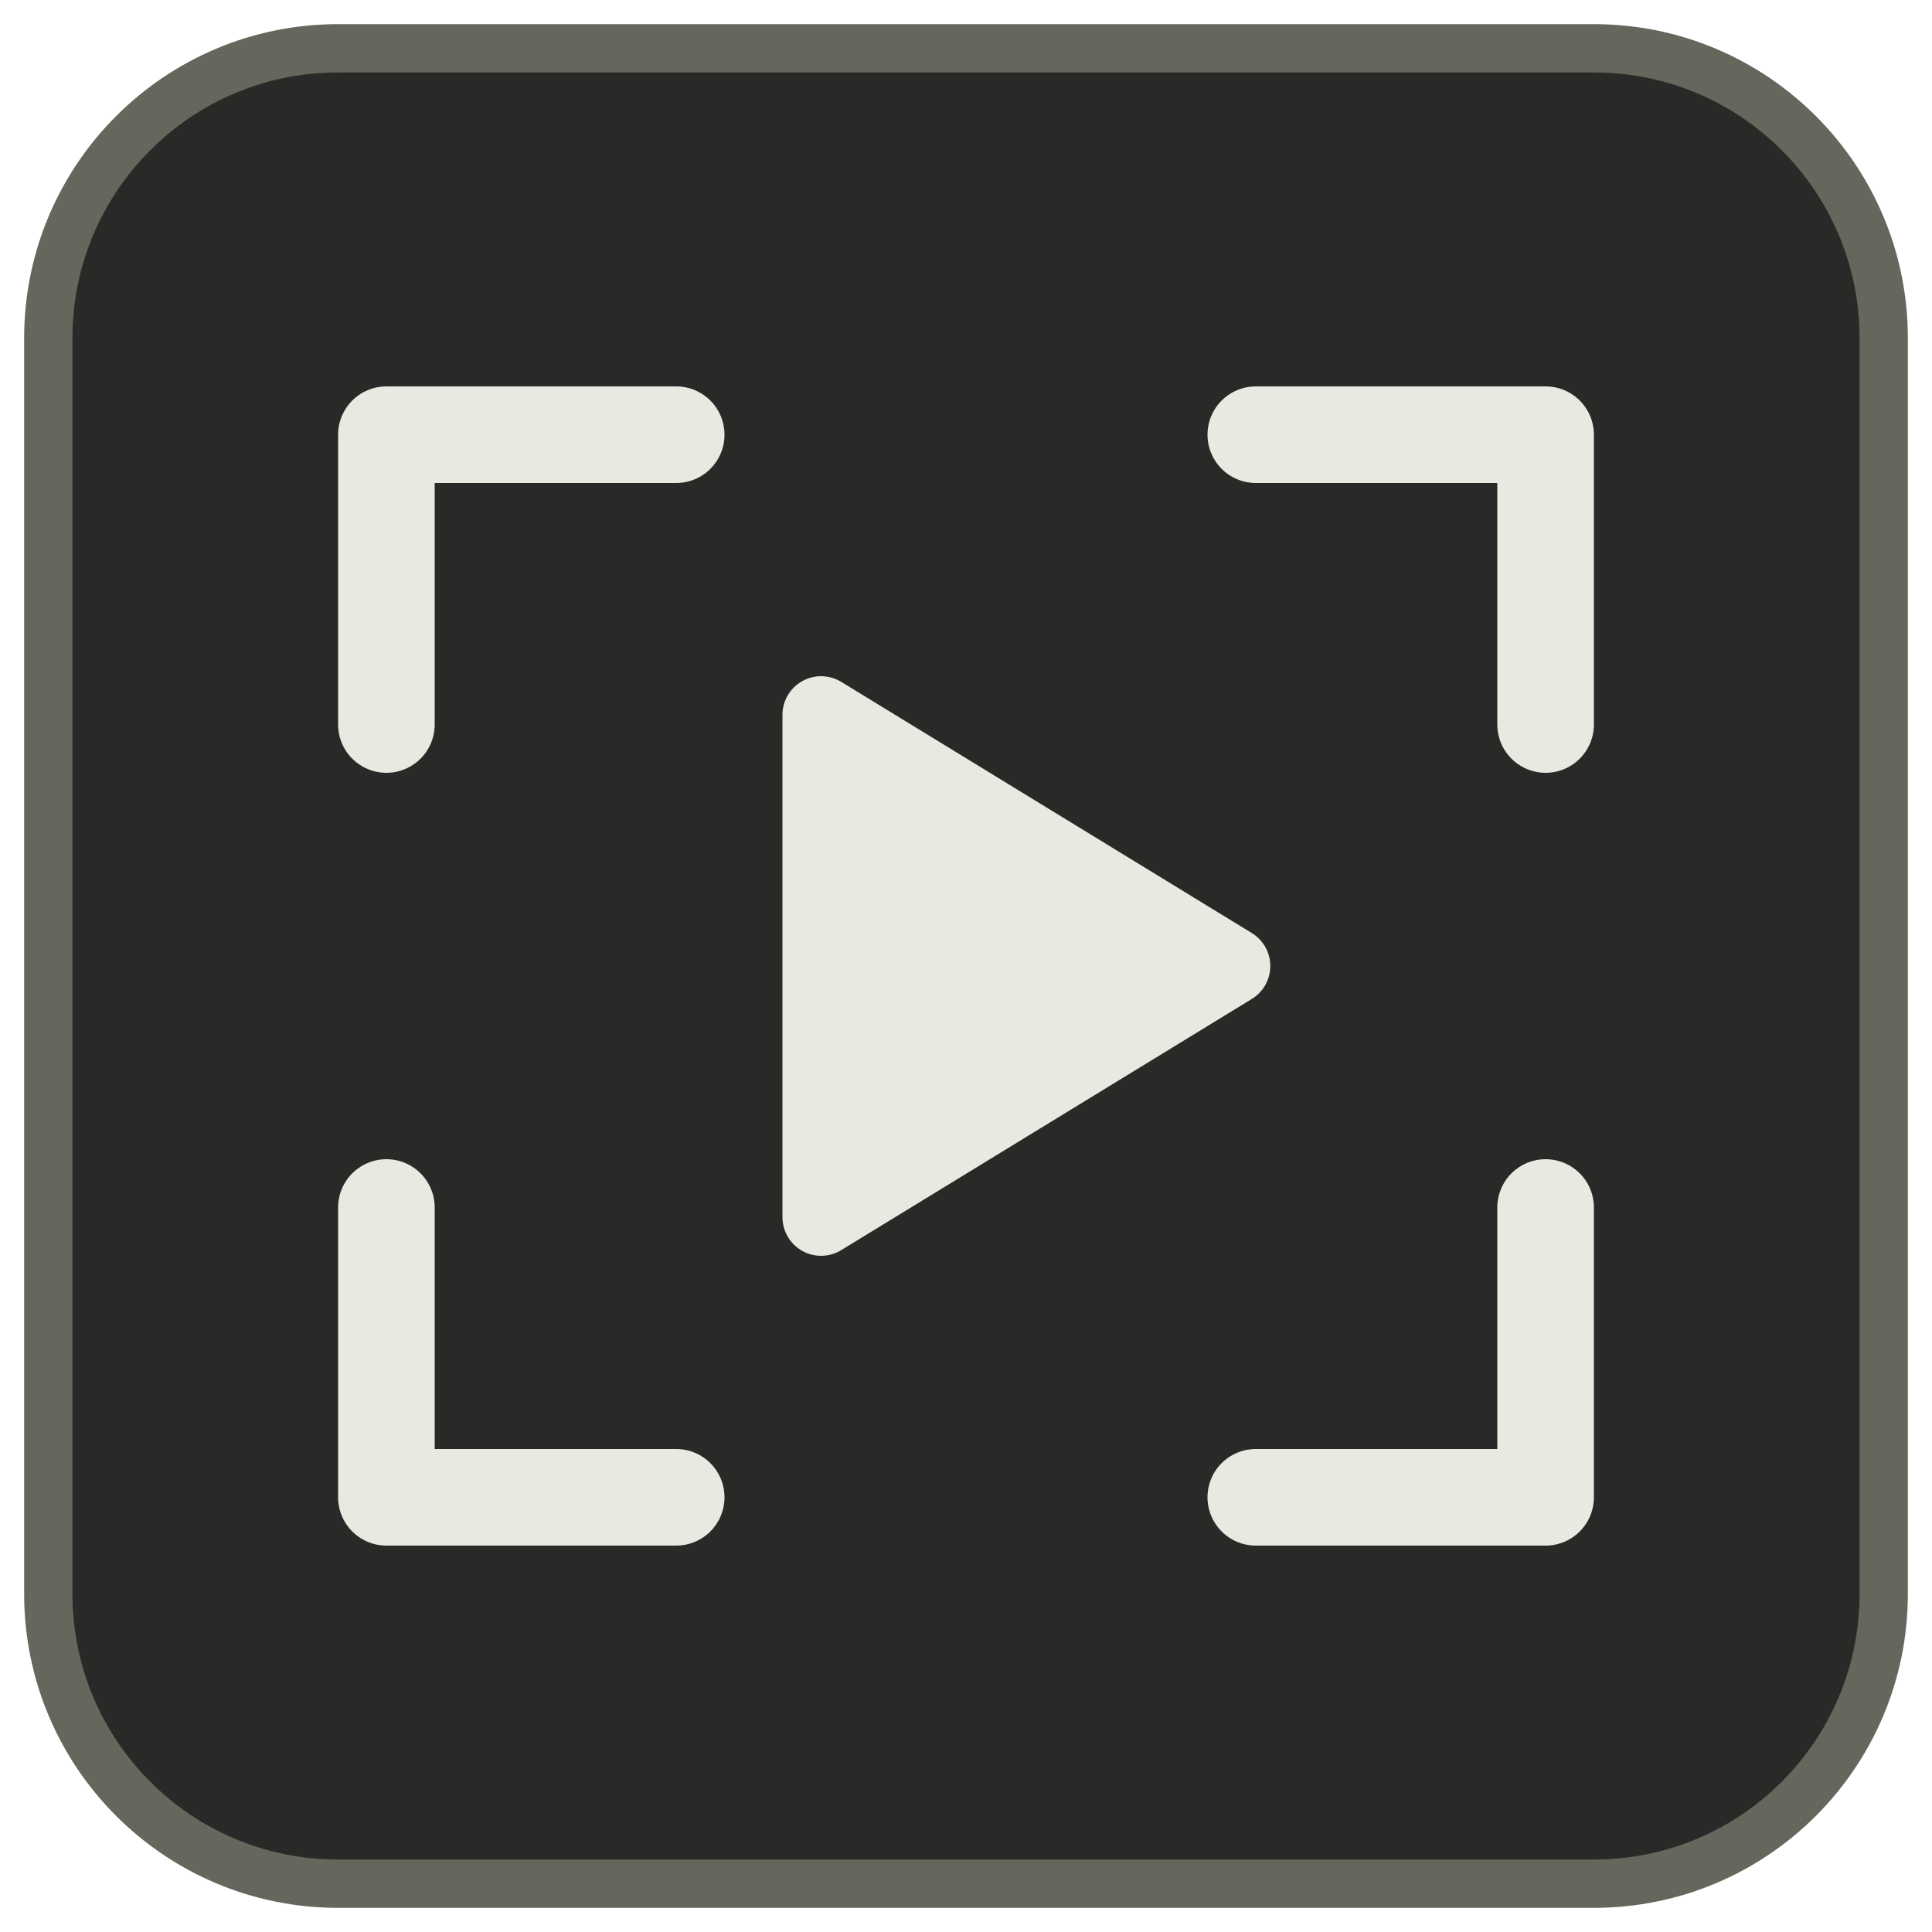
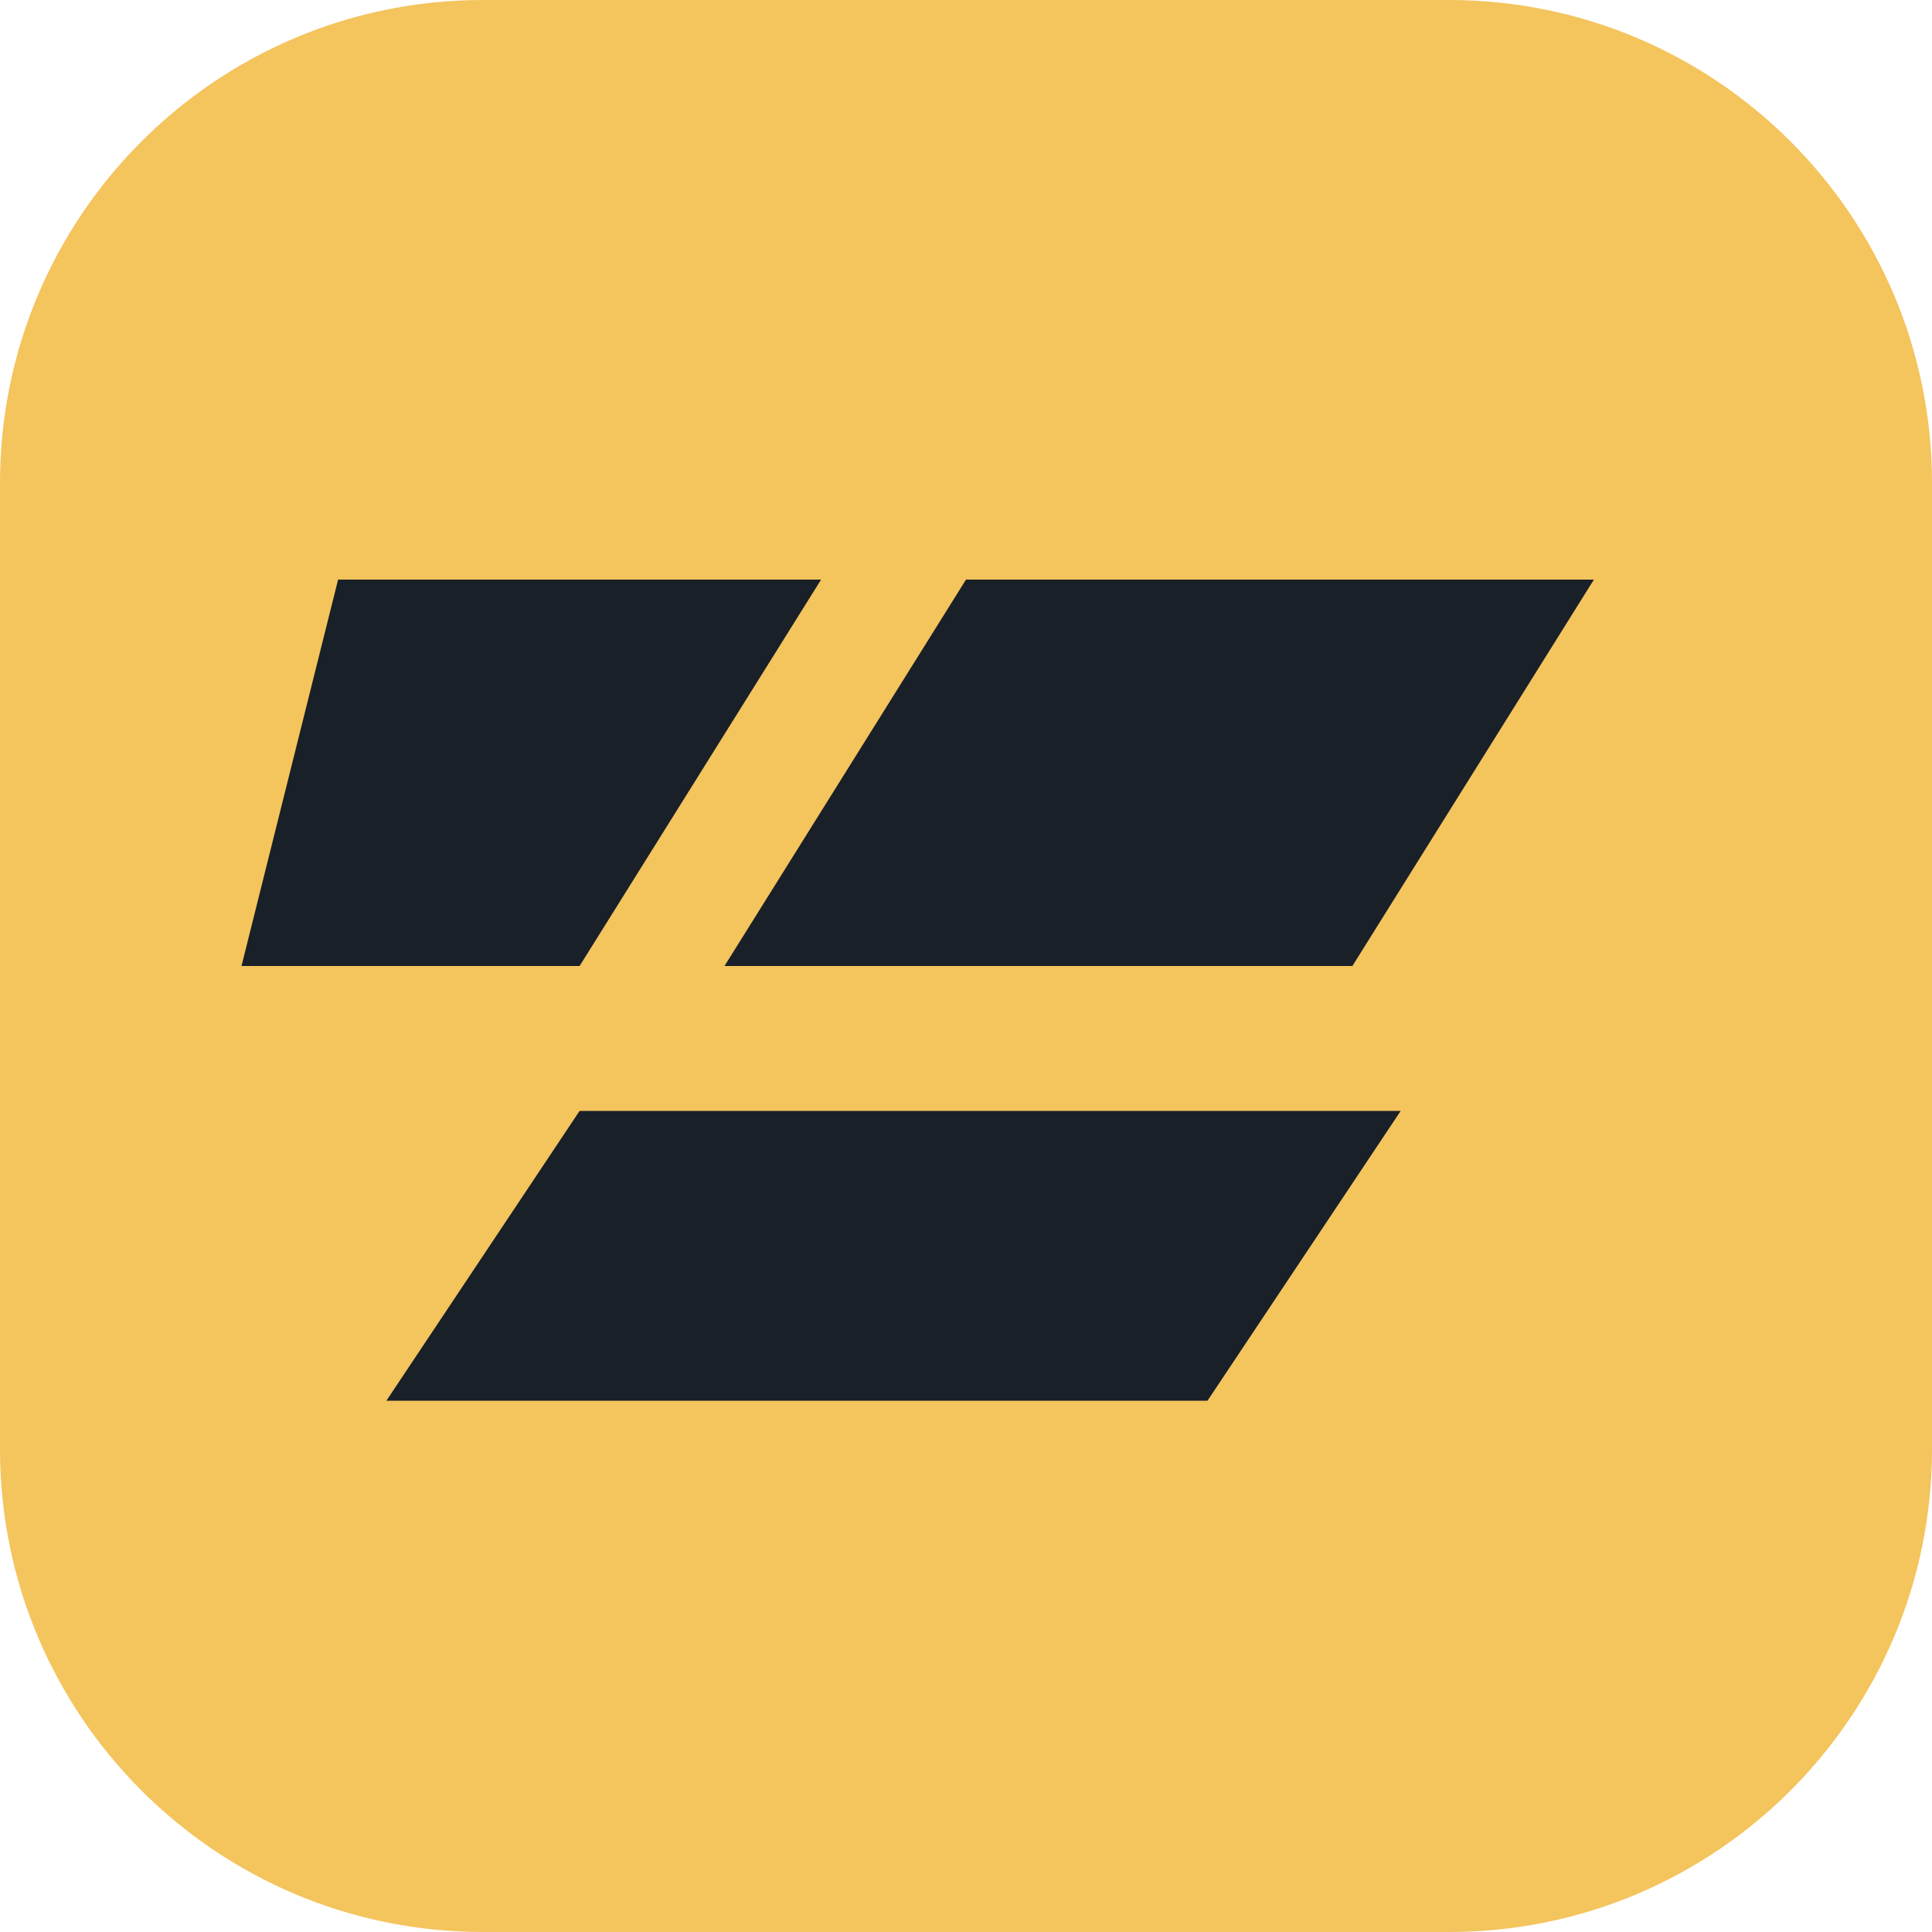
- <svg xmlns="http://www.w3.org/2000/svg" width="40" height="40" viewBox="0 0 40 40">
-   <rect x="1" y="1" width="38" height="38" rx="6" fill="#292927" stroke="#66665d" />
-   <path d="M8 15V9h6m12 0h6v6M8 25v6h6m12 0h6v-6" fill="none" stroke="#e9e9e1" stroke-width="2" stroke-linecap="round" stroke-linejoin="round" />
-   <path d="M17 14.8v10.4l8.5-5.2z" fill="#e9e9e1" stroke="#e9e9e1" stroke-width="1.6" stroke-linejoin="round" />
+ <svg xmlns="http://www.w3.org/2000/svg" viewBox="0 0 40 40" width="40" height="40">
+   <rect width="40" height="40" rx="10" fill="#f4c45d" />
+   <g fill="#192028">
+     <path d="M7 12h10l-5 8H5zM20 12h13l-5 8H15zM12 23h17l-4 6H8z" />
+   </g>
</svg>
